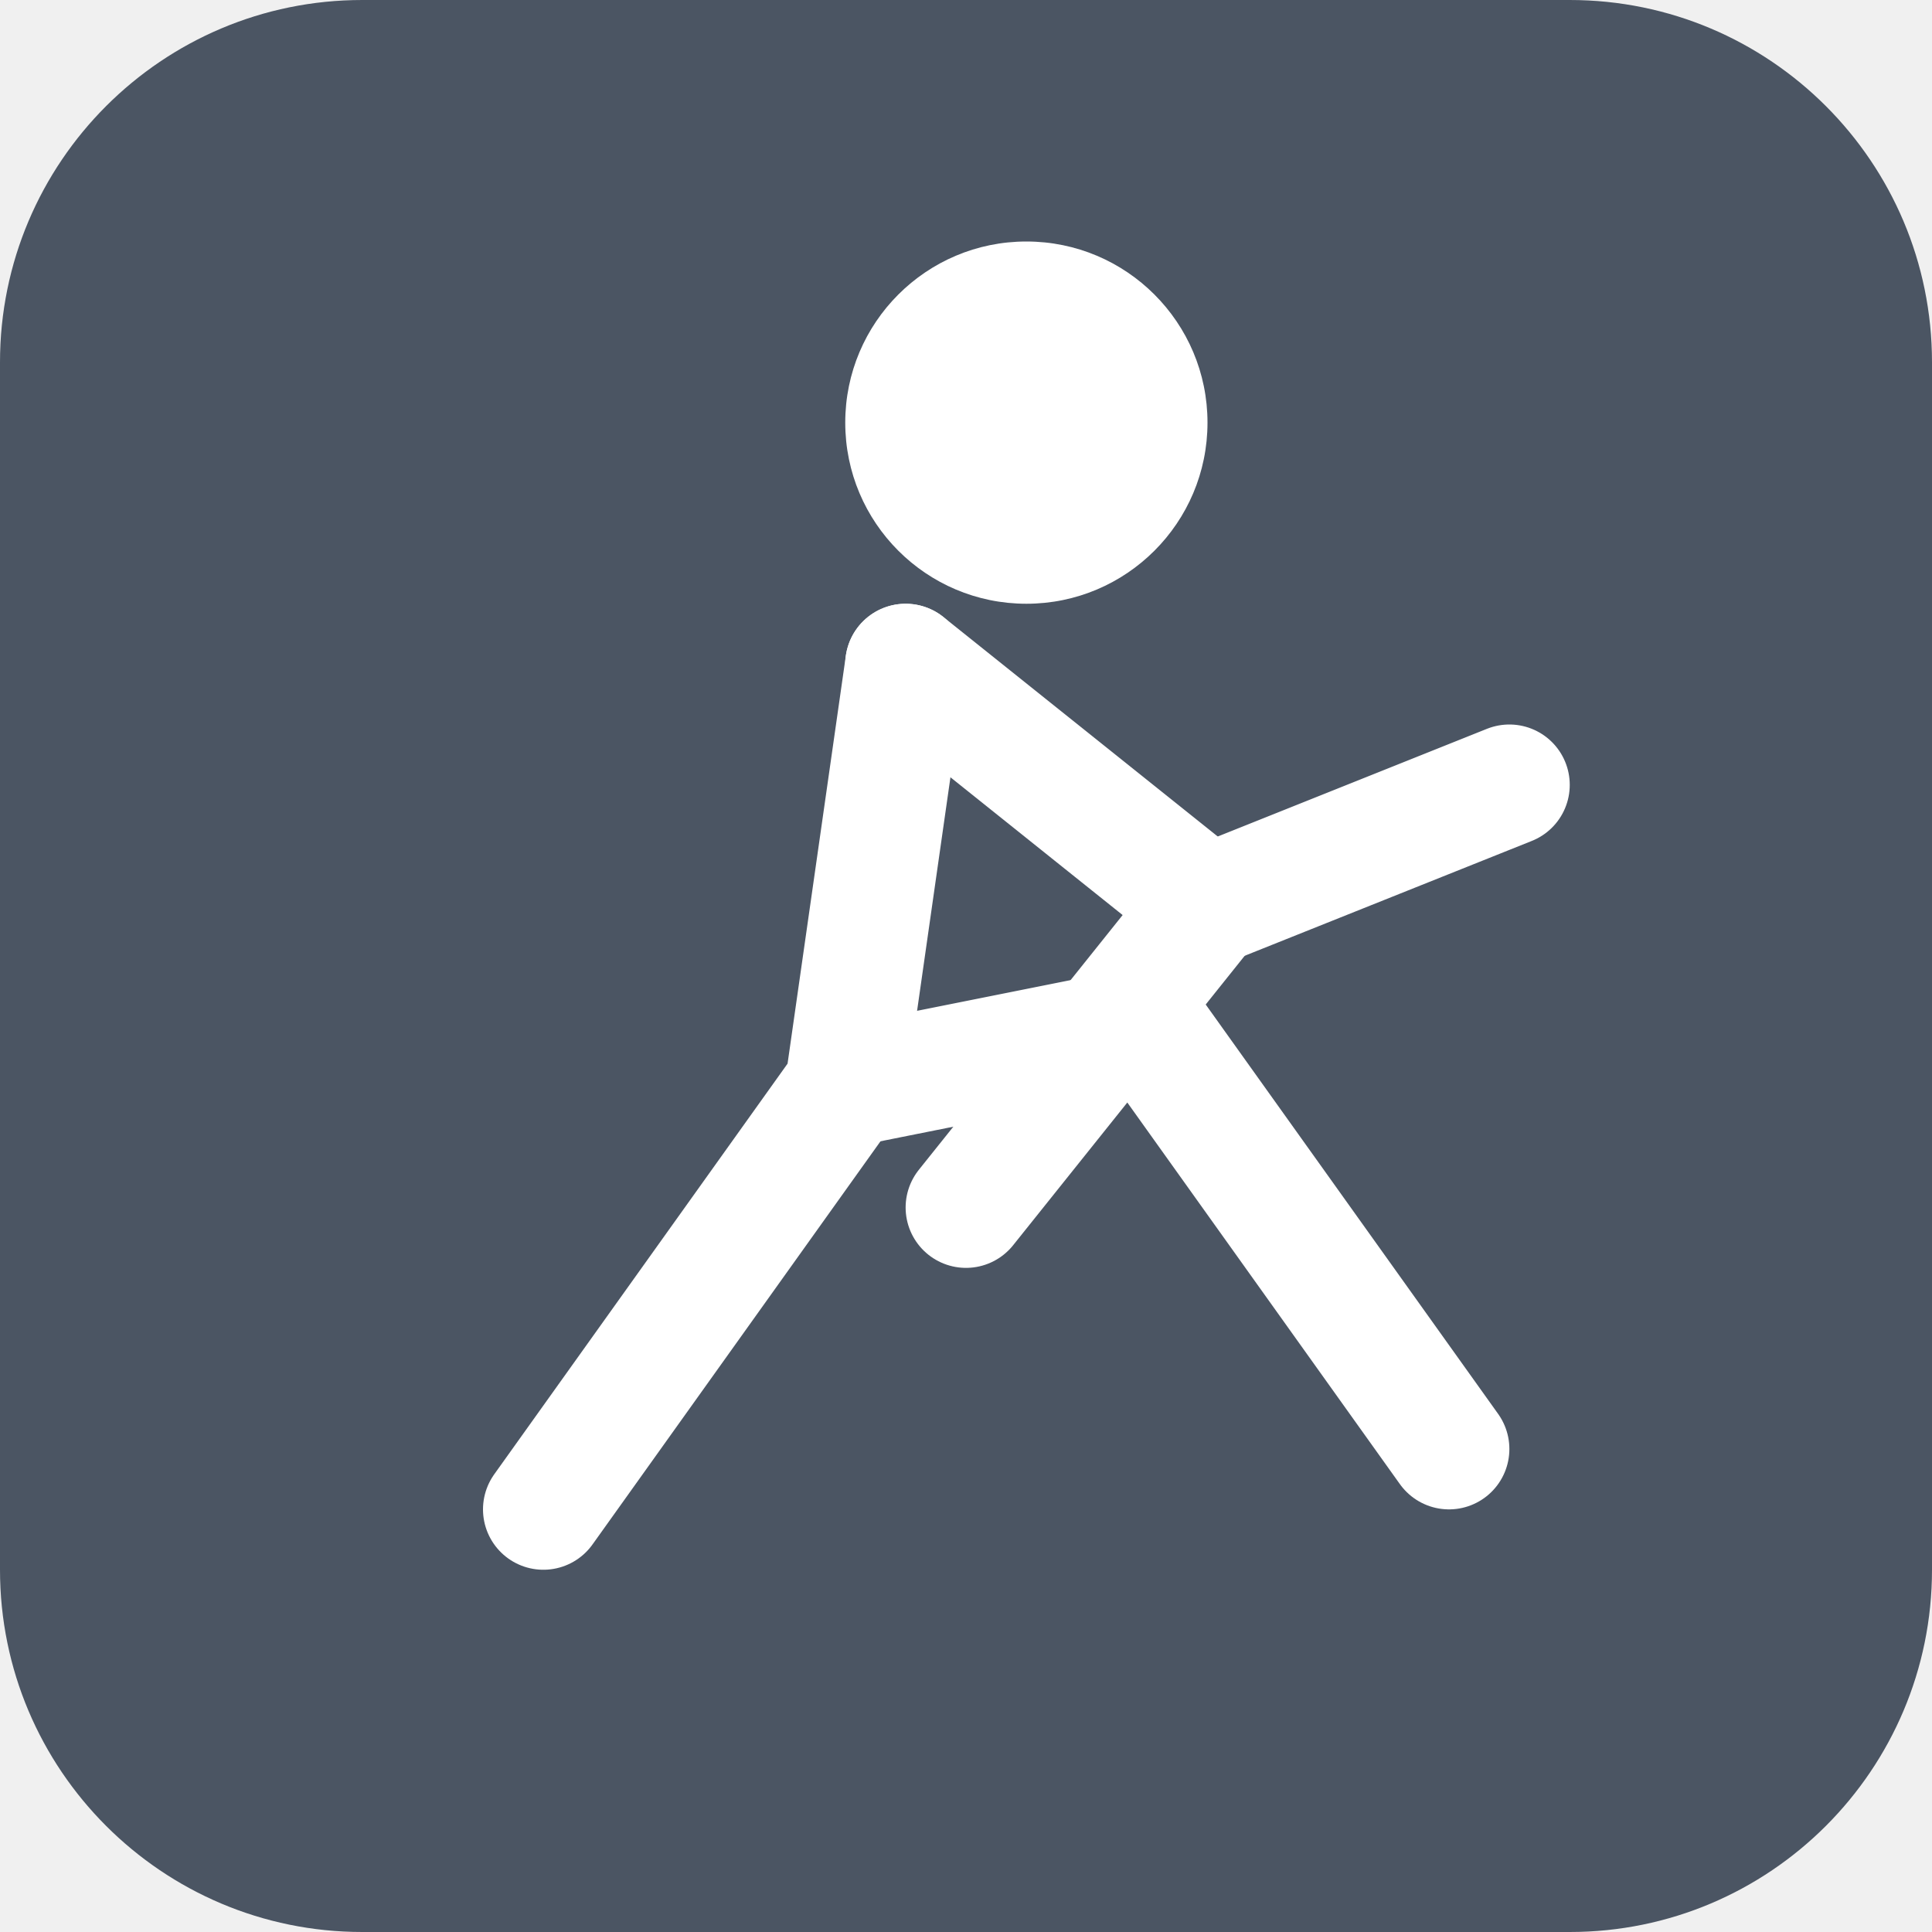
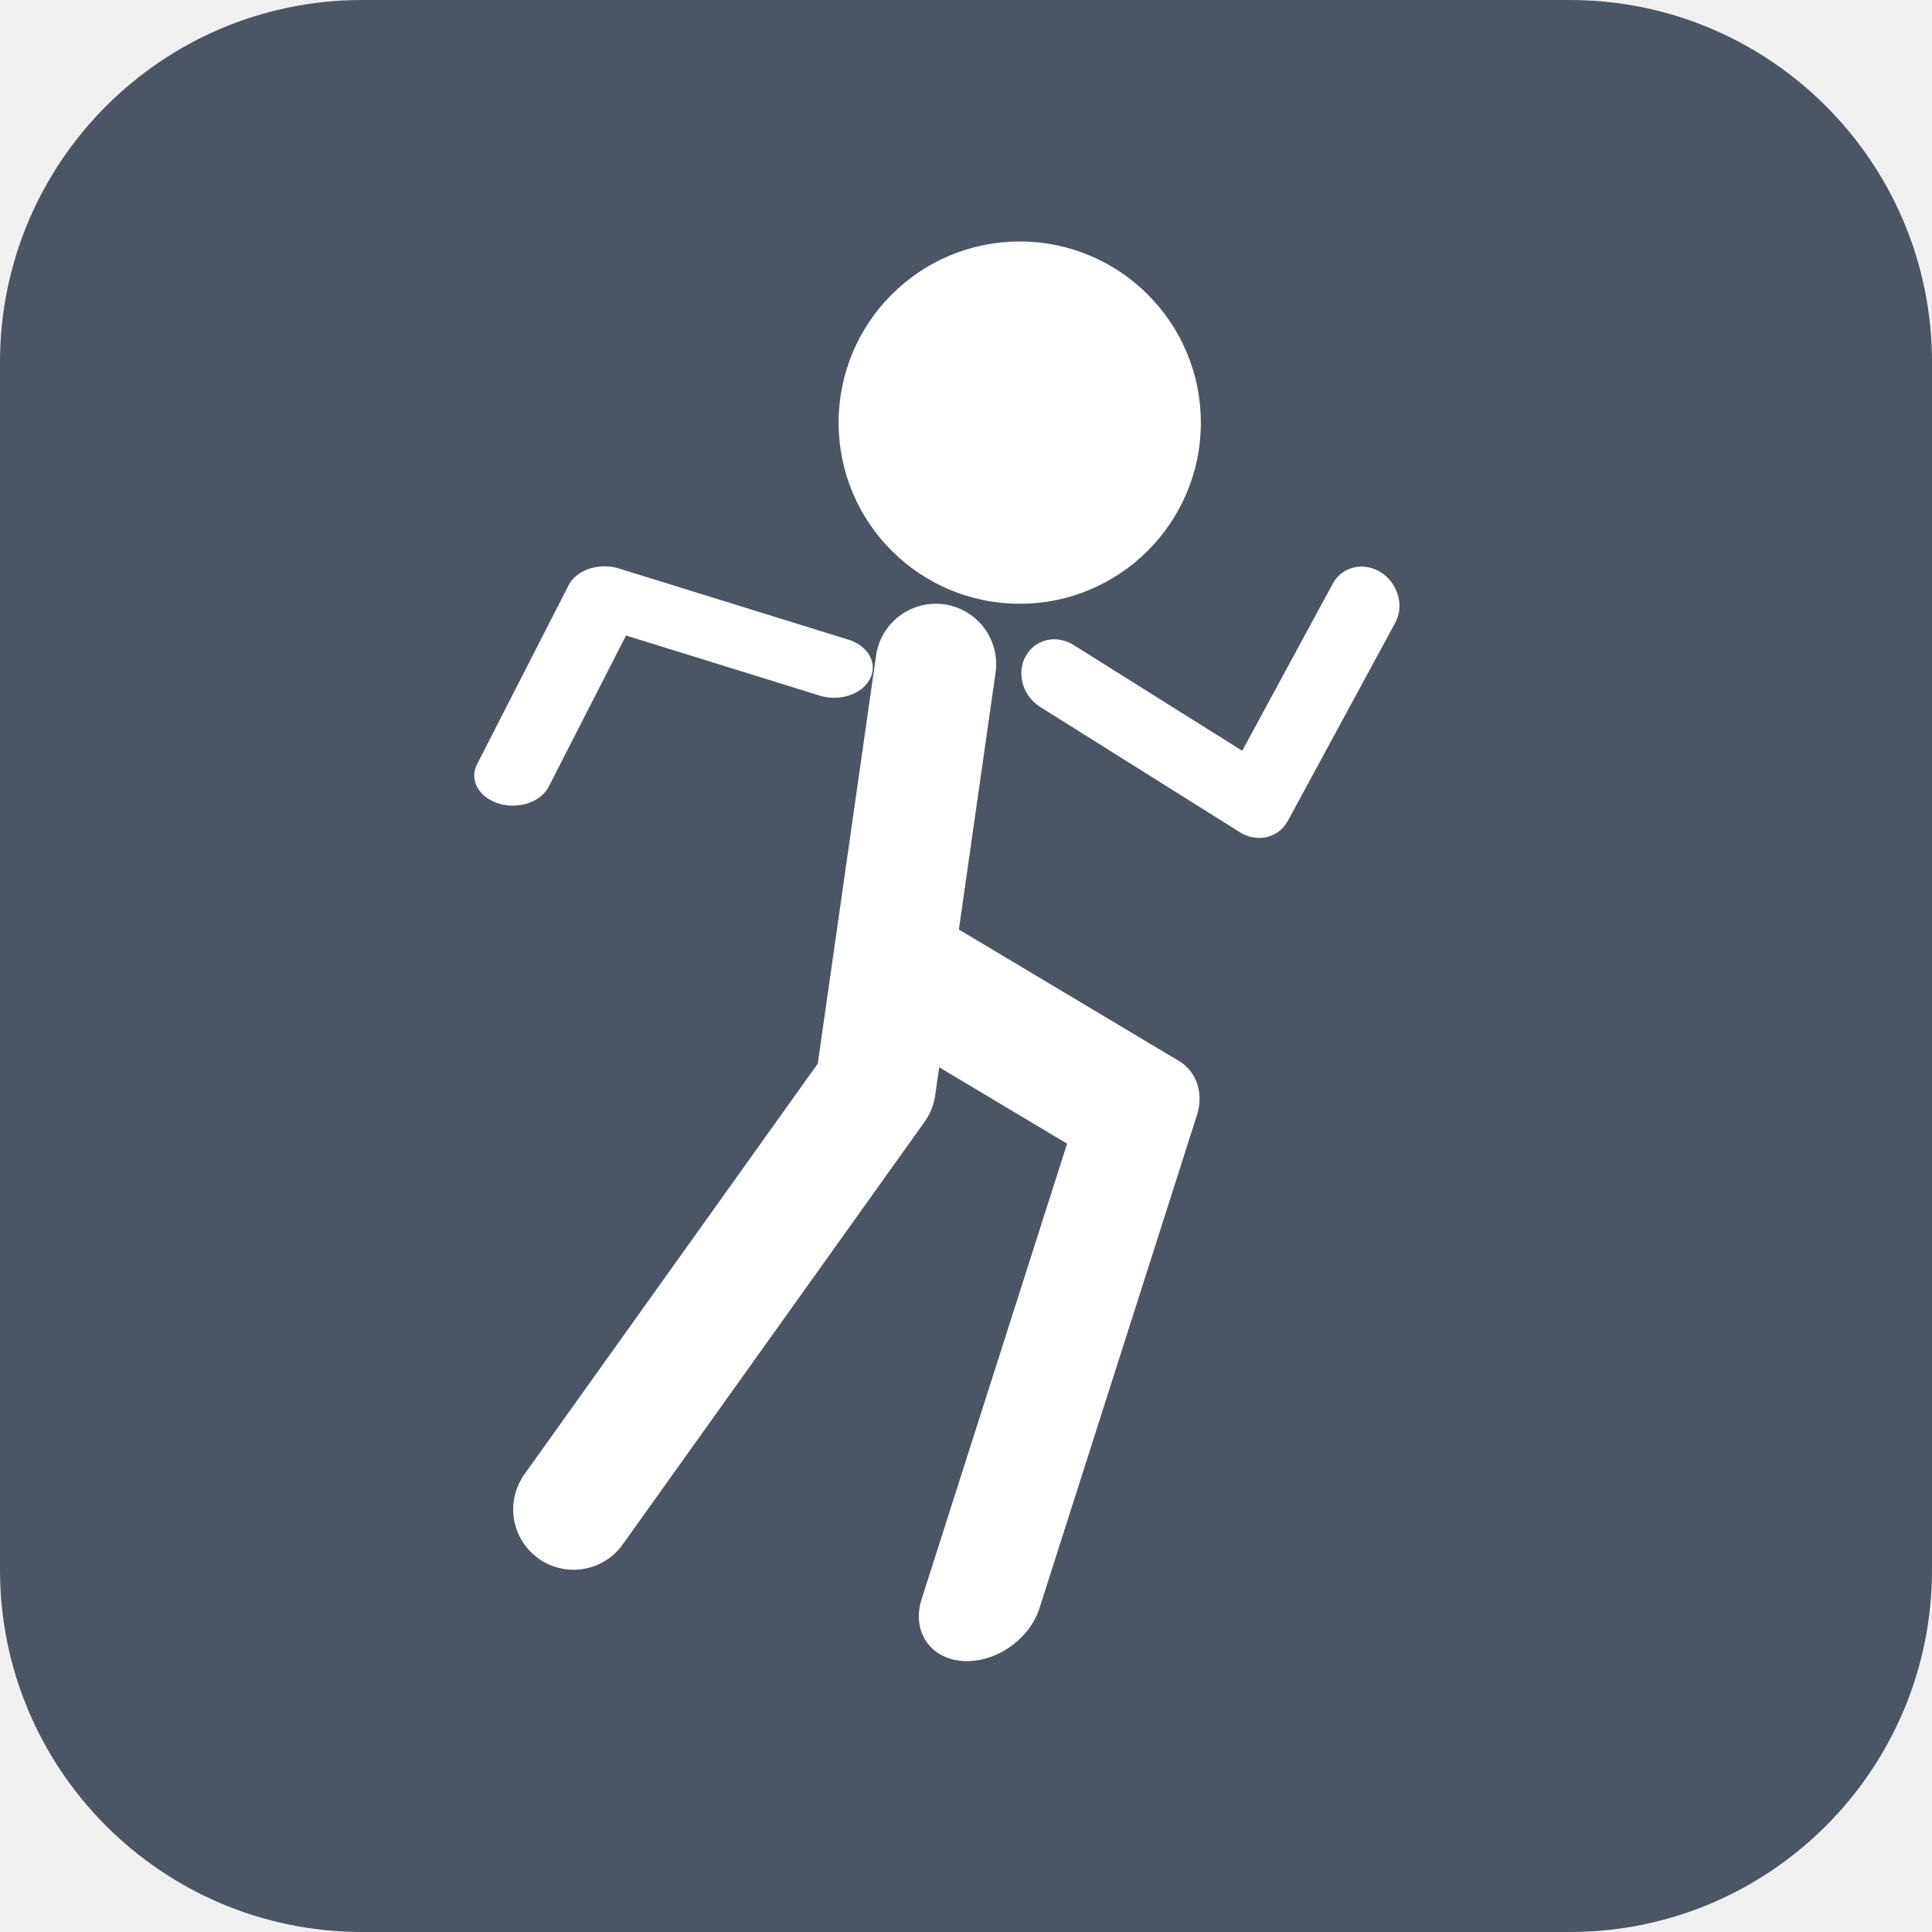
<svg xmlns="http://www.w3.org/2000/svg" viewBox="0 0 64 64" width="64" height="64">
  <rect width="64" height="64" rx="12" fill="#4B5563" />
-   <circle cx="34" cy="14" r="6" fill="#fff" />
-   <path d="M30 22 L28 36 L18 50" fill="none" stroke="#fff" stroke-width="4" stroke-linecap="round" stroke-linejoin="round" />
-   <path d="M28 36 L38 34 L48 48" fill="none" stroke="#fff" stroke-width="4" stroke-linecap="round" stroke-linejoin="round" />
-   <path d="M30 22 L40 30 L32 40" fill="none" stroke="#fff" stroke-width="4" stroke-linecap="round" stroke-linejoin="round" />
-   <path d="M40 30 L50 26" fill="none" stroke="#fff" stroke-width="4" stroke-linecap="round" />
+   <circle cx="34" cy="14" r="6" fill="#fff" transform="translate(-0.22 0)" />
+   <path d="M30 22 L28 36 L18 50" fill="none" stroke="#fff" stroke-width="4" stroke-linecap="round" stroke-linejoin="round" transform="translate(1 0)" />
+   <path d="M28 36 L38 34 L48 48" fill="none" stroke="#fff" stroke-width="4" stroke-linecap="round" stroke-linejoin="round" transform="translate(41.87 -11.21) rotate(44.72) scale(0.87 1.09) skewX(-4.33)" />
+   <path d="M30 22 L40 30 L32 40" fill="none" stroke="#fff" stroke-width="4" stroke-linecap="round" stroke-linejoin="round" transform="translate(9.11 43.2) rotate(-111.32) scale(0.512 0.623) skewX(-9.64)" />
+   <path d="M30 22 L40 30 L32 40" fill="none" stroke="#fff" stroke-width="4" stroke-linecap="round" stroke-linejoin="round" transform="translate(54.7 0.43) rotate(80.02) scale(0.612 0.58) skewX(-3.2)" />
</svg>
